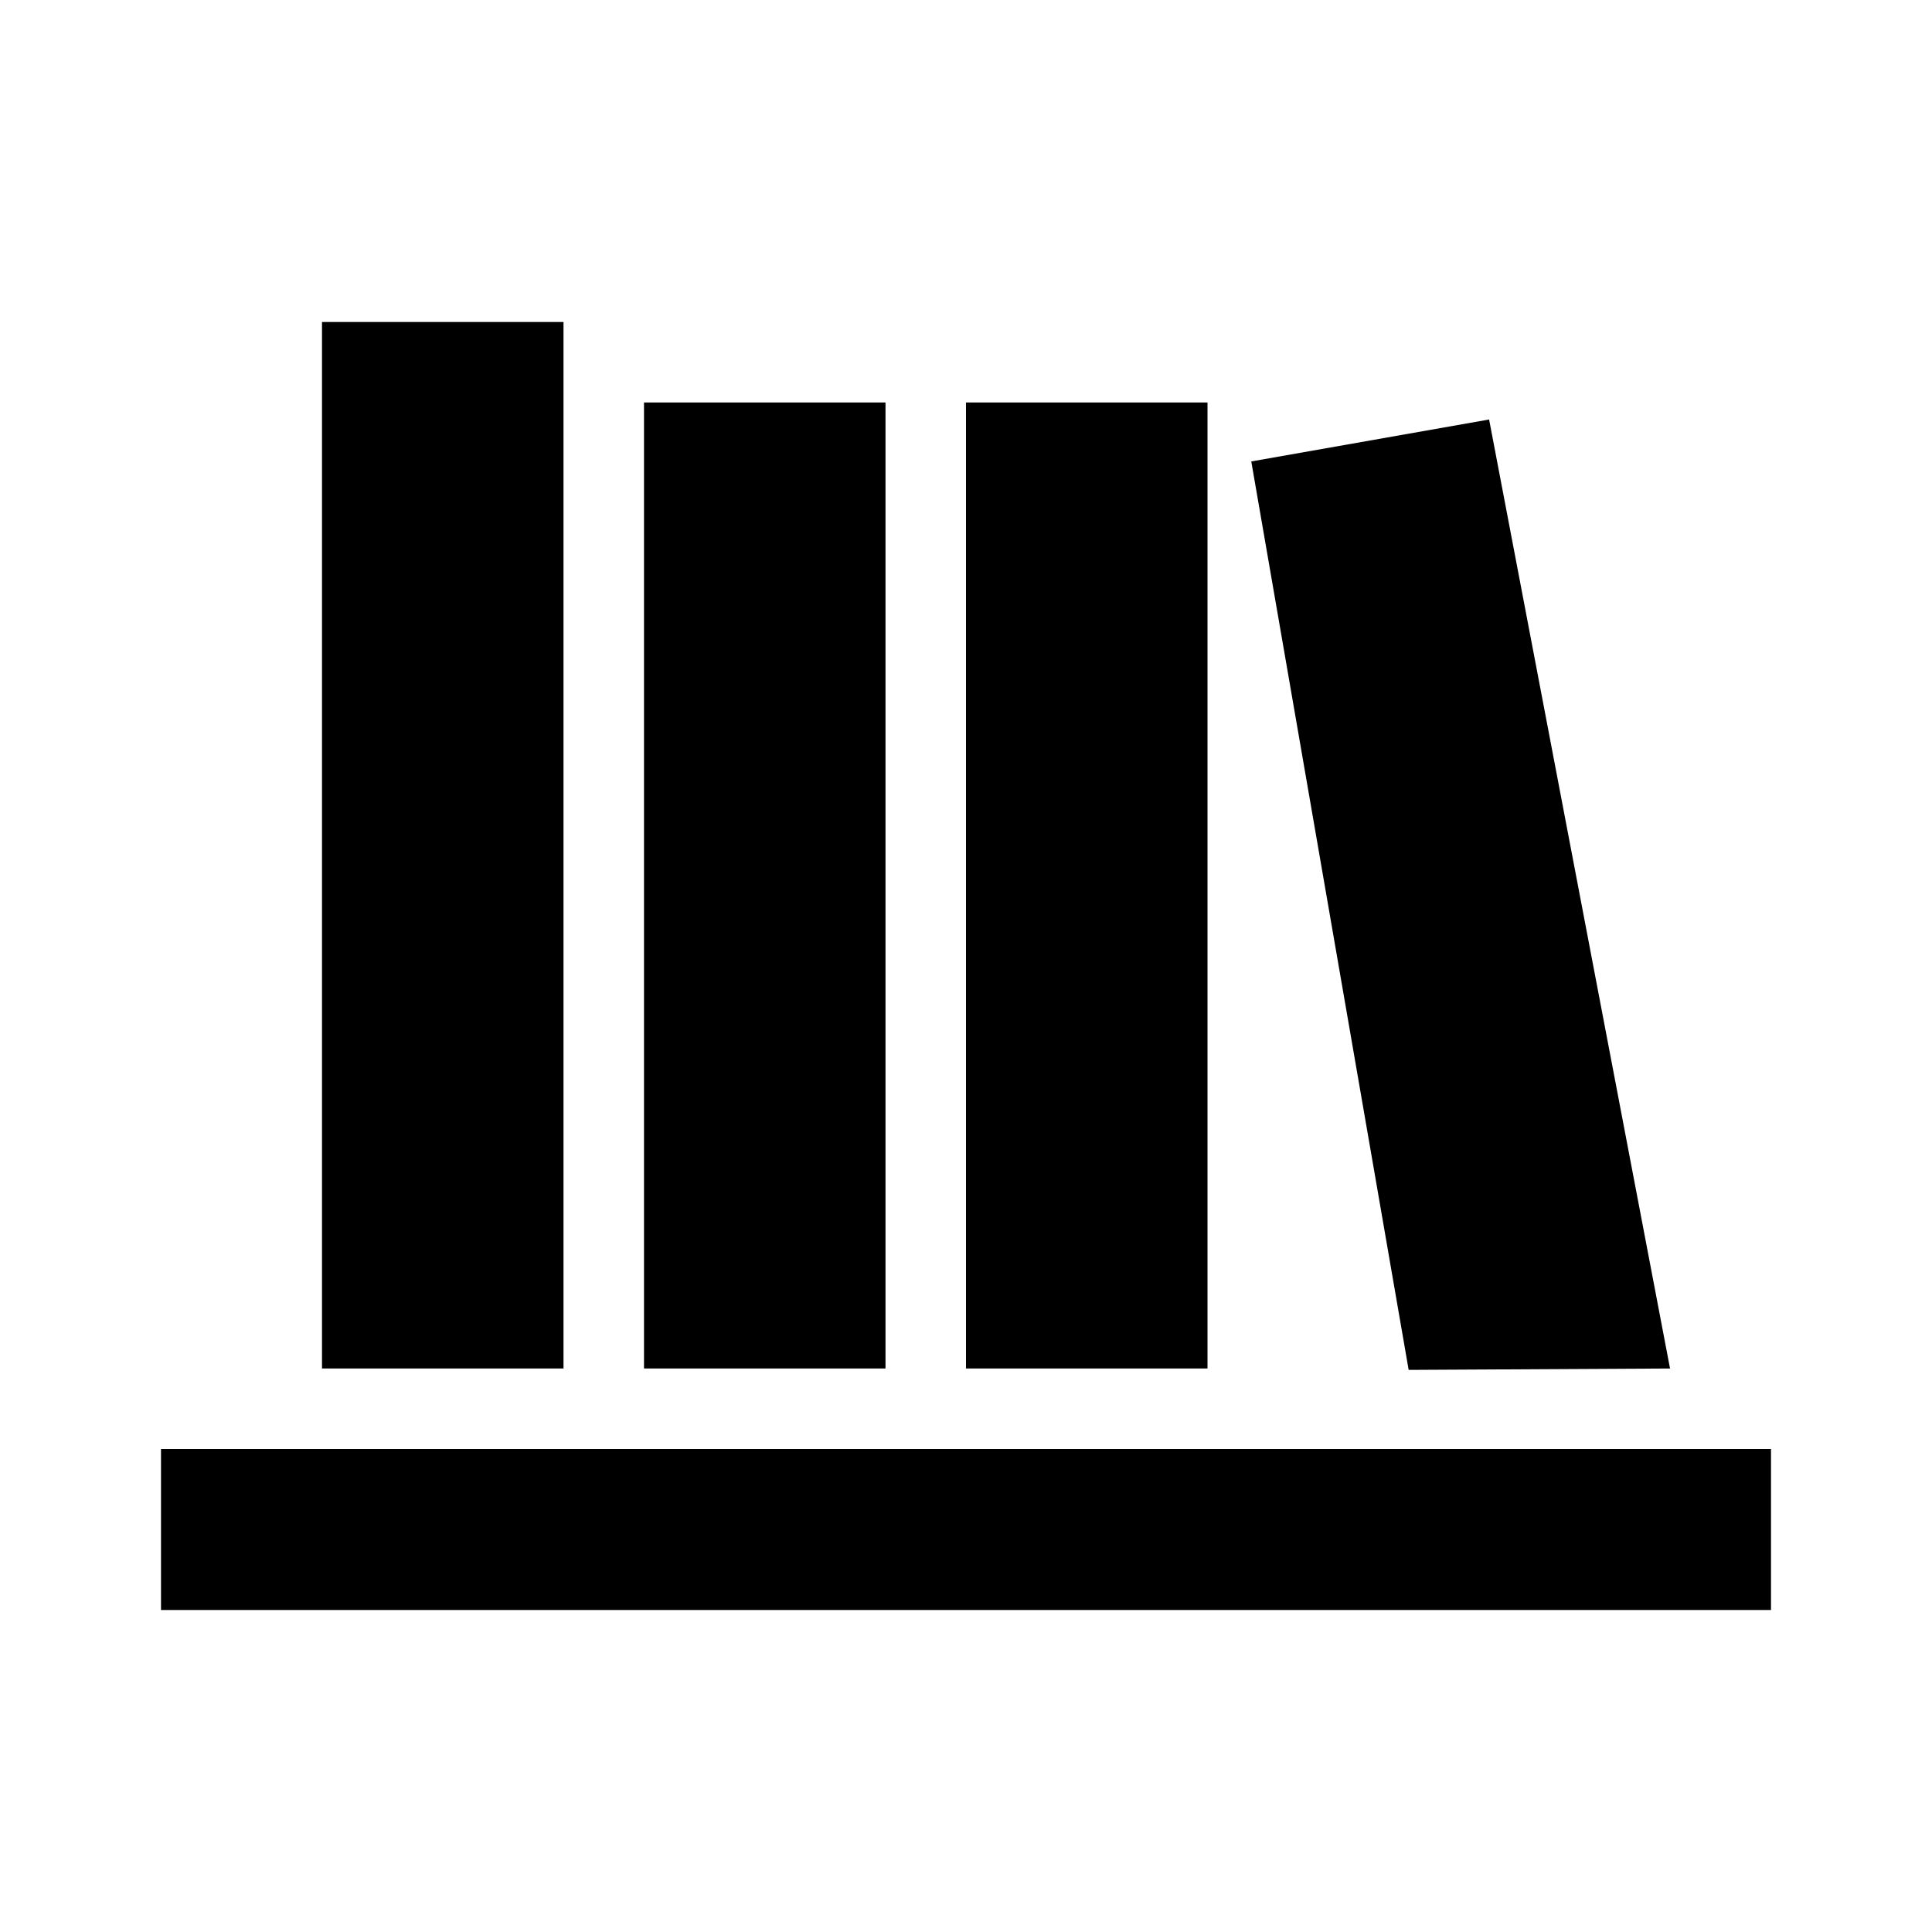
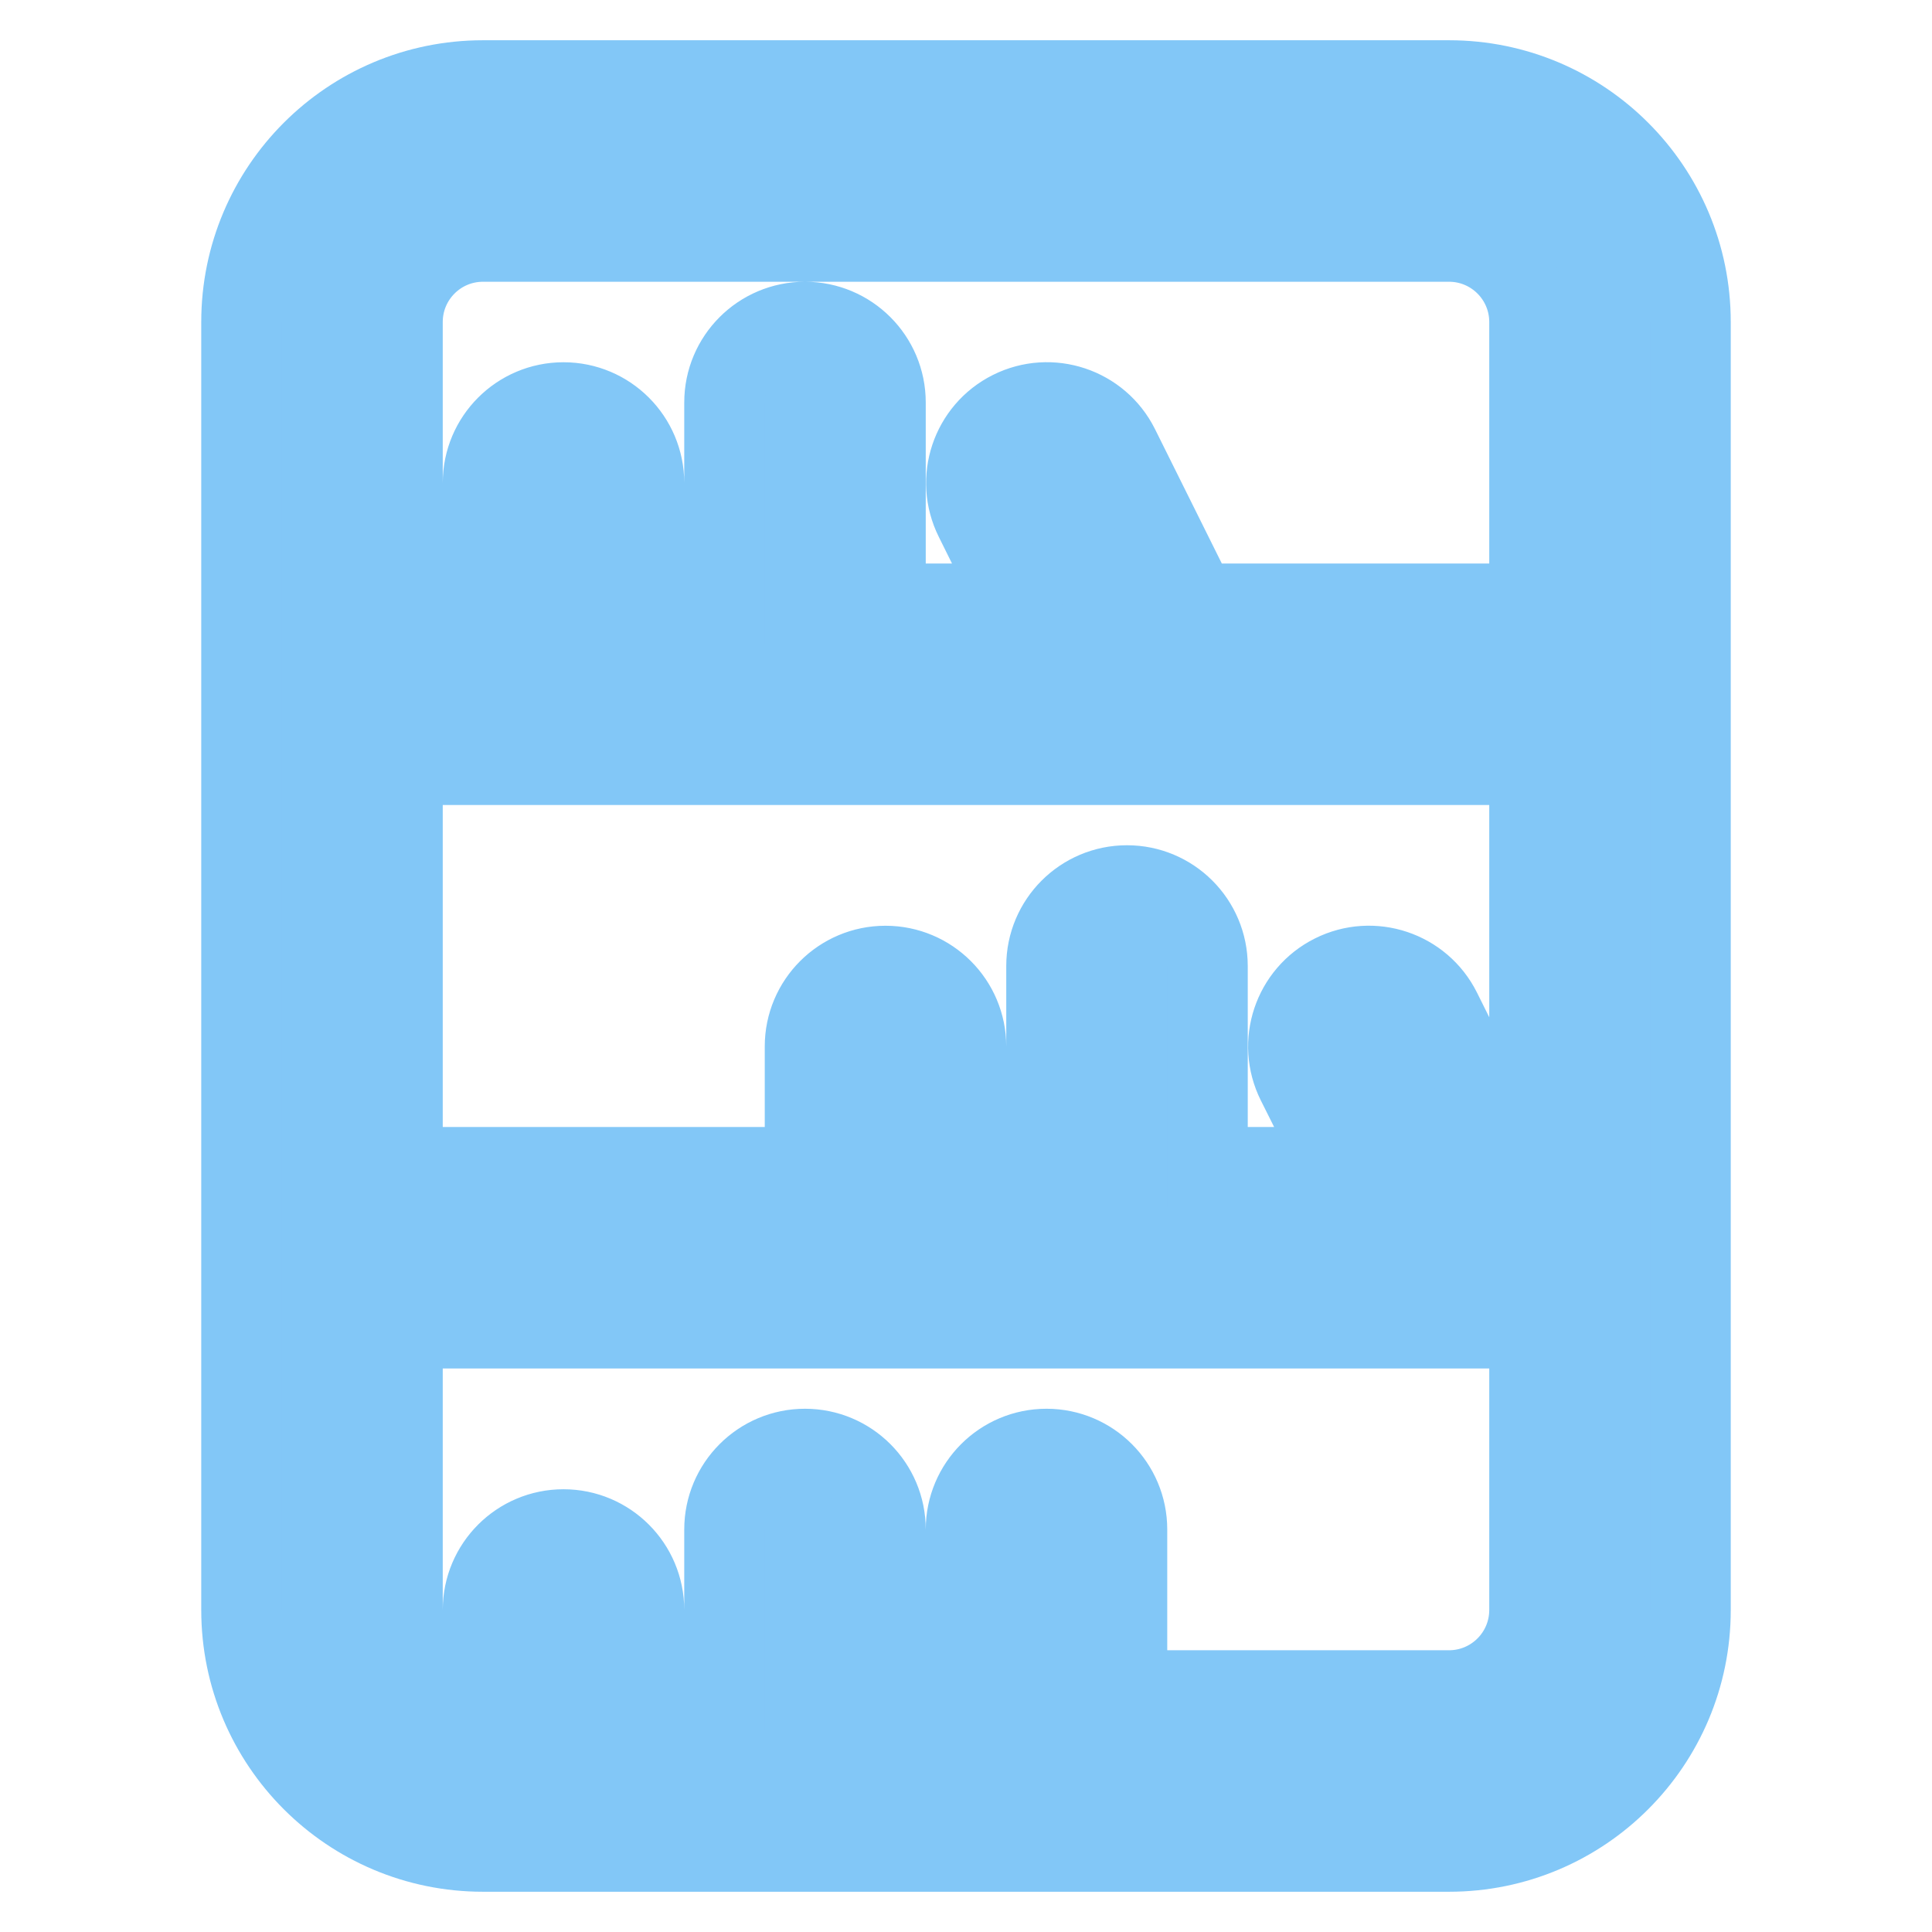
- <svg xmlns="http://www.w3.org/2000/svg" viewBox="0 0 512 512" version="1.1" fill="#000000">
+ <svg xmlns="http://www.w3.org/2000/svg" fill="#82c7f7" viewBox="0 0 24 24" stroke="#82c7f7">
  <g id="SVGRepo_bgCarrier" stroke-width="0" />
  <g id="SVGRepo_tracerCarrier" stroke-linecap="round" stroke-linejoin="round" />
  <g id="SVGRepo_iconCarrier">
-     <g id="Page-1" stroke="none" stroke-width="1" fill="none" fill-rule="evenodd">
-       <g id="Combined-Shape" fill="#000000" transform="translate(42.66667, 85.33333)">
-         <path d="M3.55271368e-14,298.667 L426.667,298.667 L426.667,341.333 L3.55271368e-14,341.333 L3.55271368e-14,298.667 Z M42.667,1.42108547e-14 L106.667,1.42108547e-14 L106.667,277.333 L42.667,277.333 L42.667,1.42108547e-14 Z M128,21.333 L192,21.333 L192,277.333 L128,277.333 L128,21.333 Z M288.934,36.952 L351.961,25.839 L399.91,277.333 L330.642,277.703 L288.934,36.952 Z M213.333,21.333 L277.333,21.333 L277.333,277.333 L213.333,277.333 L213.333,21.333 Z"> </path>
-       </g>
-     </g>
+     <path d="M6,23H18a3,3,0,0,0,3-3V4a3,3,0,0,0-3-3H6A3,3,0,0,0,3,4V20A3,3,0,0,0,6,23ZM19,9.5v5h-.132L17.9,12.553a1,1,0,0,0-1.79.894l.527,1.053H15V12a1,1,0,0,0-2,0v2.5H12V13a1,1,0,0,0-2,0v1.5H5v-5ZM18,21H14V19a1,1,0,0,0-2,0v2H11V19a1,1,0,0,0-2,0v2H8V20a1,1,0,0,0-2,0v1a1,1,0,0,1-1-1V16.5H19V20A1,1,0,0,1,18,21ZM6,3H18a1,1,0,0,1,1,1V7.5H14.868L13.9,5.553a1,1,0,1,0-1.79.894L12.632,7.5H11V5A1,1,0,0,0,9,5V7.5H8V6A1,1,0,0,0,6,6V7.5H5V4A1,1,0,0,1,6,3Z" />
  </g>
</svg>
